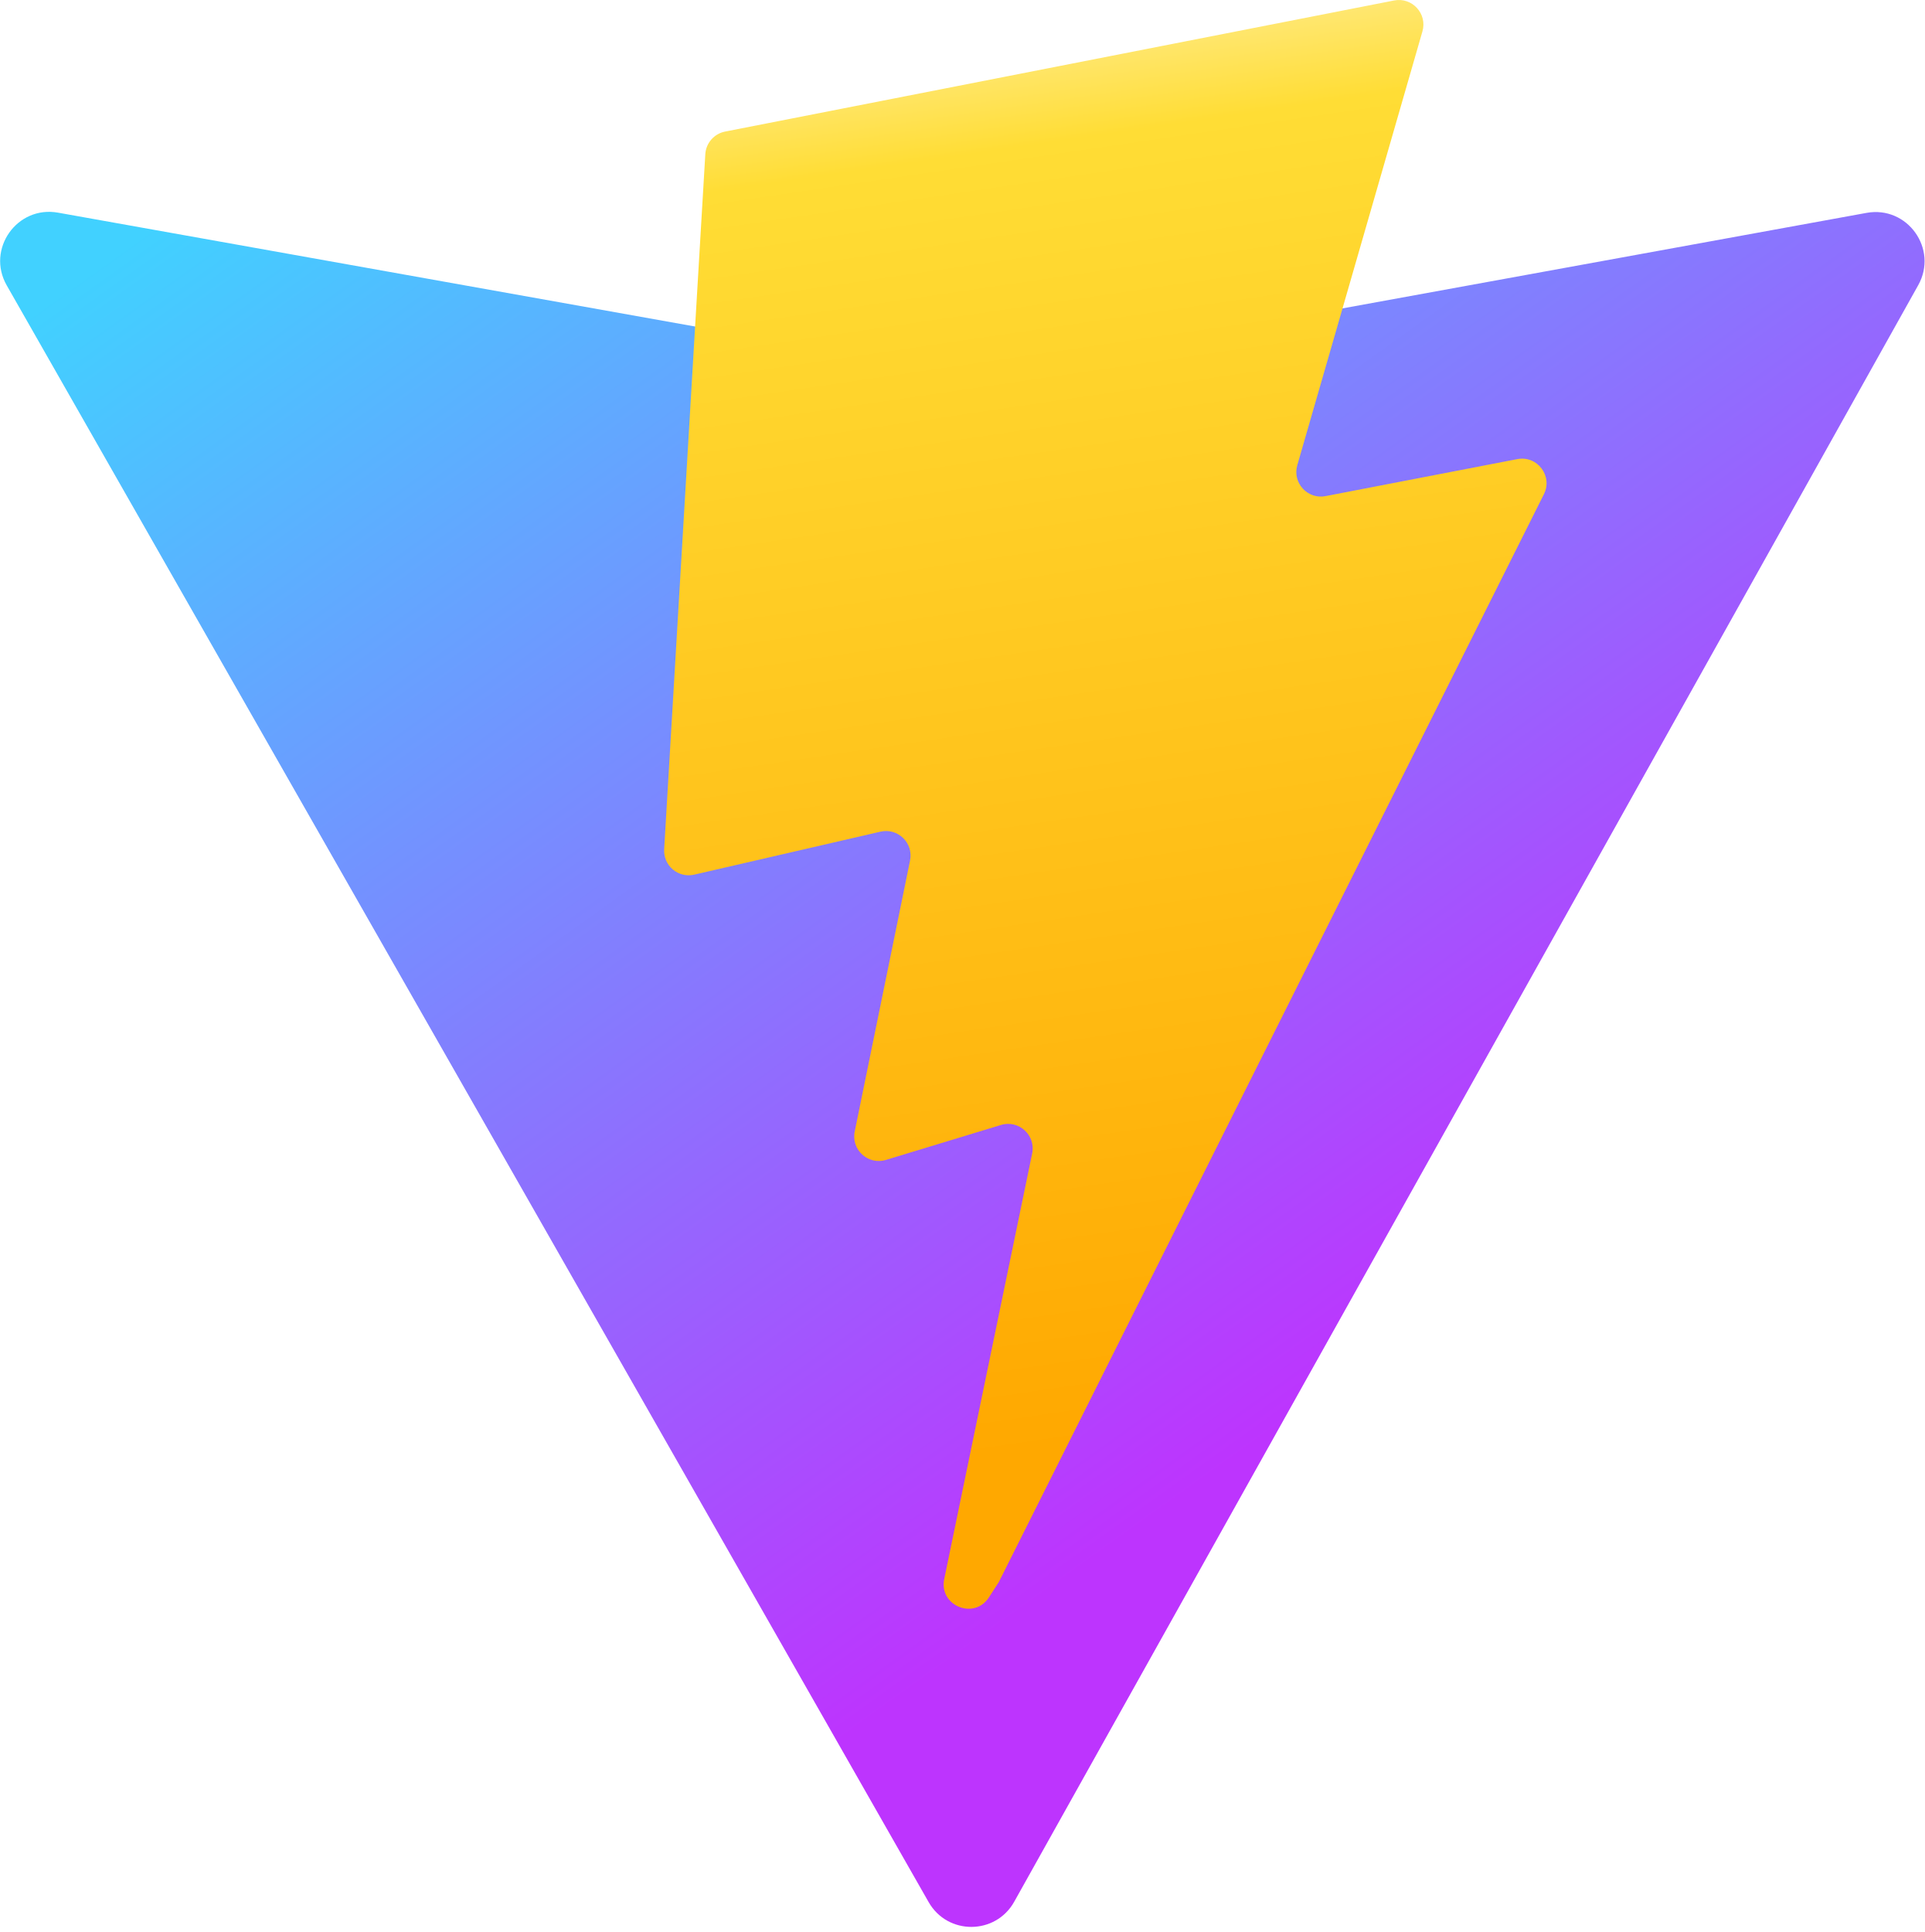
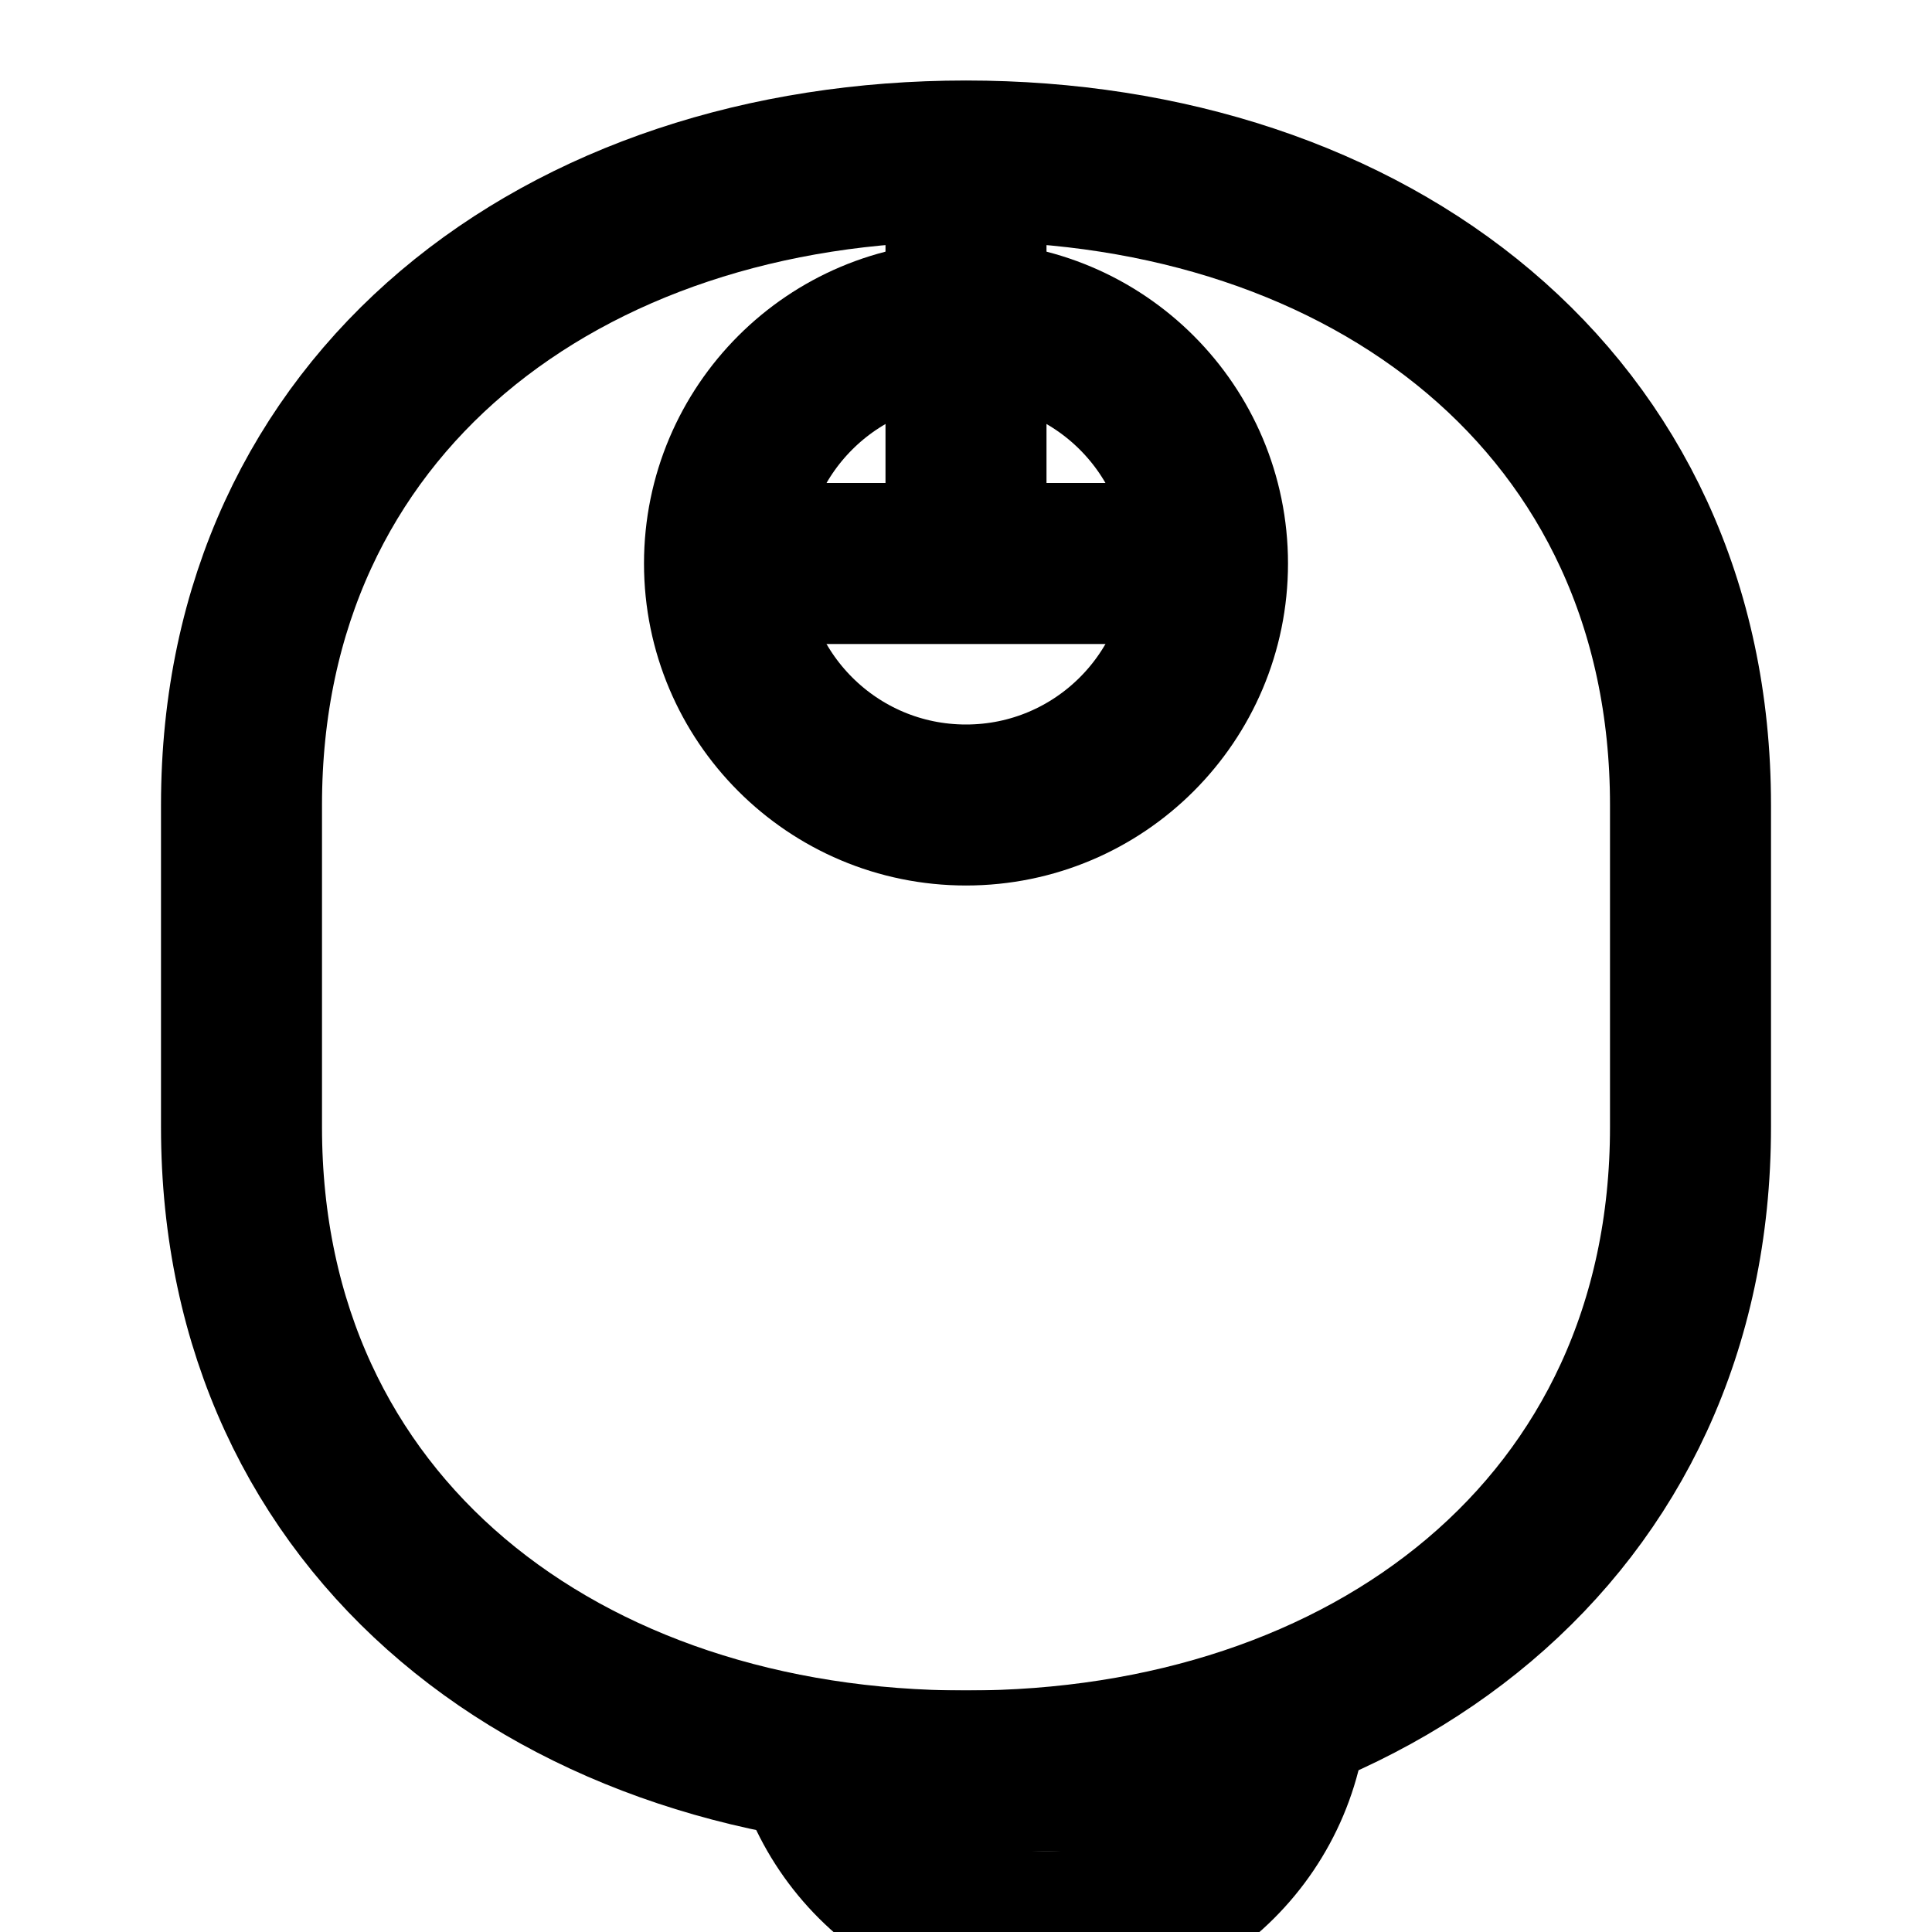
- <svg xmlns="http://www.w3.org/2000/svg" aria-hidden="true" role="img" class="iconify iconify--logos" width="31.88" height="32" preserveAspectRatio="xMidYMid meet" viewBox="0 0 256 257">
-   <defs>
-     <linearGradient id="IconifyId1813088fe1fbc01fb466" x1="-.828%" x2="57.636%" y1="7.652%" y2="78.411%">
-       <stop offset="0%" stop-color="#41D1FF" />
-       <stop offset="100%" stop-color="#BD34FE" />
-     </linearGradient>
-     <linearGradient id="IconifyId1813088fe1fbc01fb467" x1="43.376%" x2="50.316%" y1="2.242%" y2="89.03%">
-       <stop offset="0%" stop-color="#FFEA83" />
-       <stop offset="8.333%" stop-color="#FFDD35" />
-       <stop offset="100%" stop-color="#FFA800" />
-     </linearGradient>
-   </defs>
-   <path fill="url(#IconifyId1813088fe1fbc01fb466)" d="M255.153 37.938L134.897 252.976c-2.483 4.44-8.862 4.466-11.382.048L.875 37.958c-2.746-4.814 1.371-10.646 6.827-9.67l120.385 21.517a6.537 6.537 0 0 0 2.322-.004l117.867-21.483c5.438-.991 9.574 4.796 6.877 9.62Z" />
-   <path fill="url(#IconifyId1813088fe1fbc01fb467)" d="M185.432.063L96.44 17.501a3.268 3.268 0 0 0-2.634 3.014l-5.474 92.456a3.268 3.268 0 0 0 3.997 3.378l24.777-5.718c2.318-.535 4.413 1.507 3.936 3.838l-7.361 36.047c-.495 2.426 1.782 4.5 4.151 3.78l15.304-4.649c2.372-.72 4.652 1.36 4.15 3.788l-11.698 56.621c-.732 3.542 3.979 5.473 5.943 2.437l1.313-2.028l72.516-144.72c1.215-2.423-.88-5.186-3.54-4.672l-25.505 4.922c-2.396.462-4.435-1.77-3.759-4.114l16.646-57.705c.677-2.35-1.37-4.583-3.769-4.113Z" />
+ <svg xmlns="http://www.w3.org/2000/svg" viewBox="0 0 24 24" fill="none" stroke="currentColor" stroke-width="2">
+   <path d="M12 22c-5 0-9-3-9-8v-4c0-5 4-8 9-8s9 3 9 8v4c0 5-4 8-9 8z" />
+   <path d="M10 22h4" />
+   <path d="M12 2v4" />
+   <path d="M9 7h6" />
+   <path d="M12 10c1.657 0 3-1.343 3-3s-1.343-3-3-3-3 1.343-3 3 1.343 3 3 3zM16 21c0 1.657-1.343 3-3 3s-3-1.343-3-3" />
</svg>
